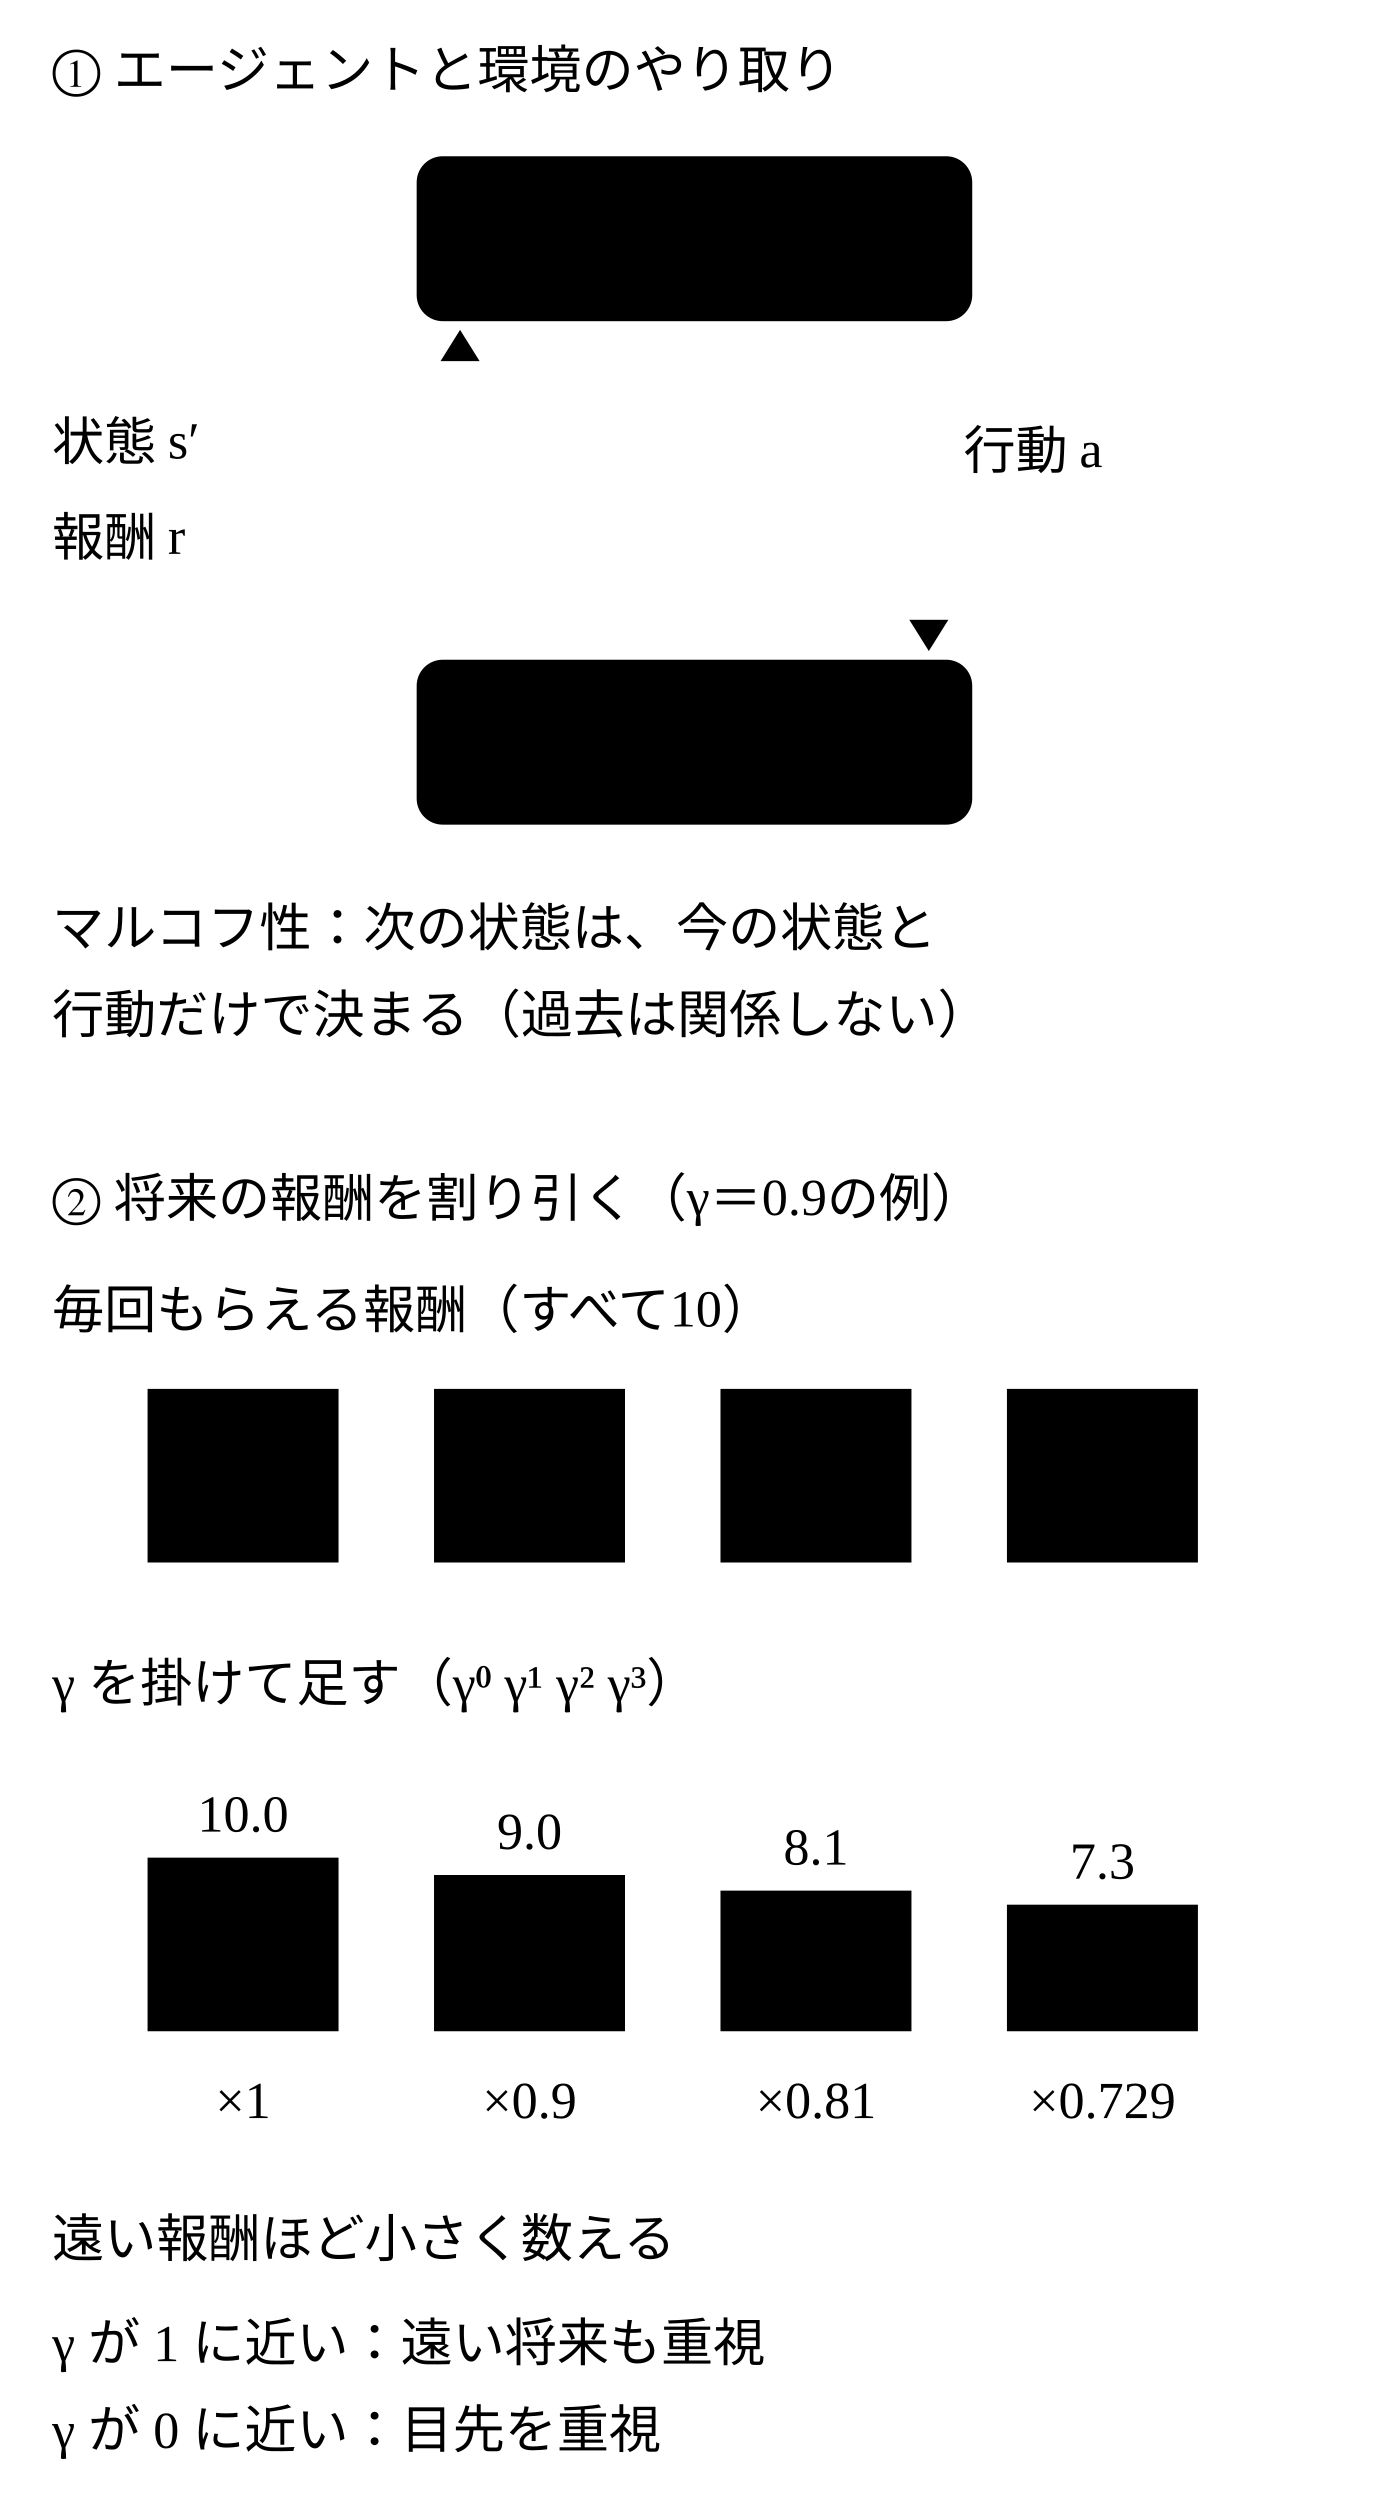
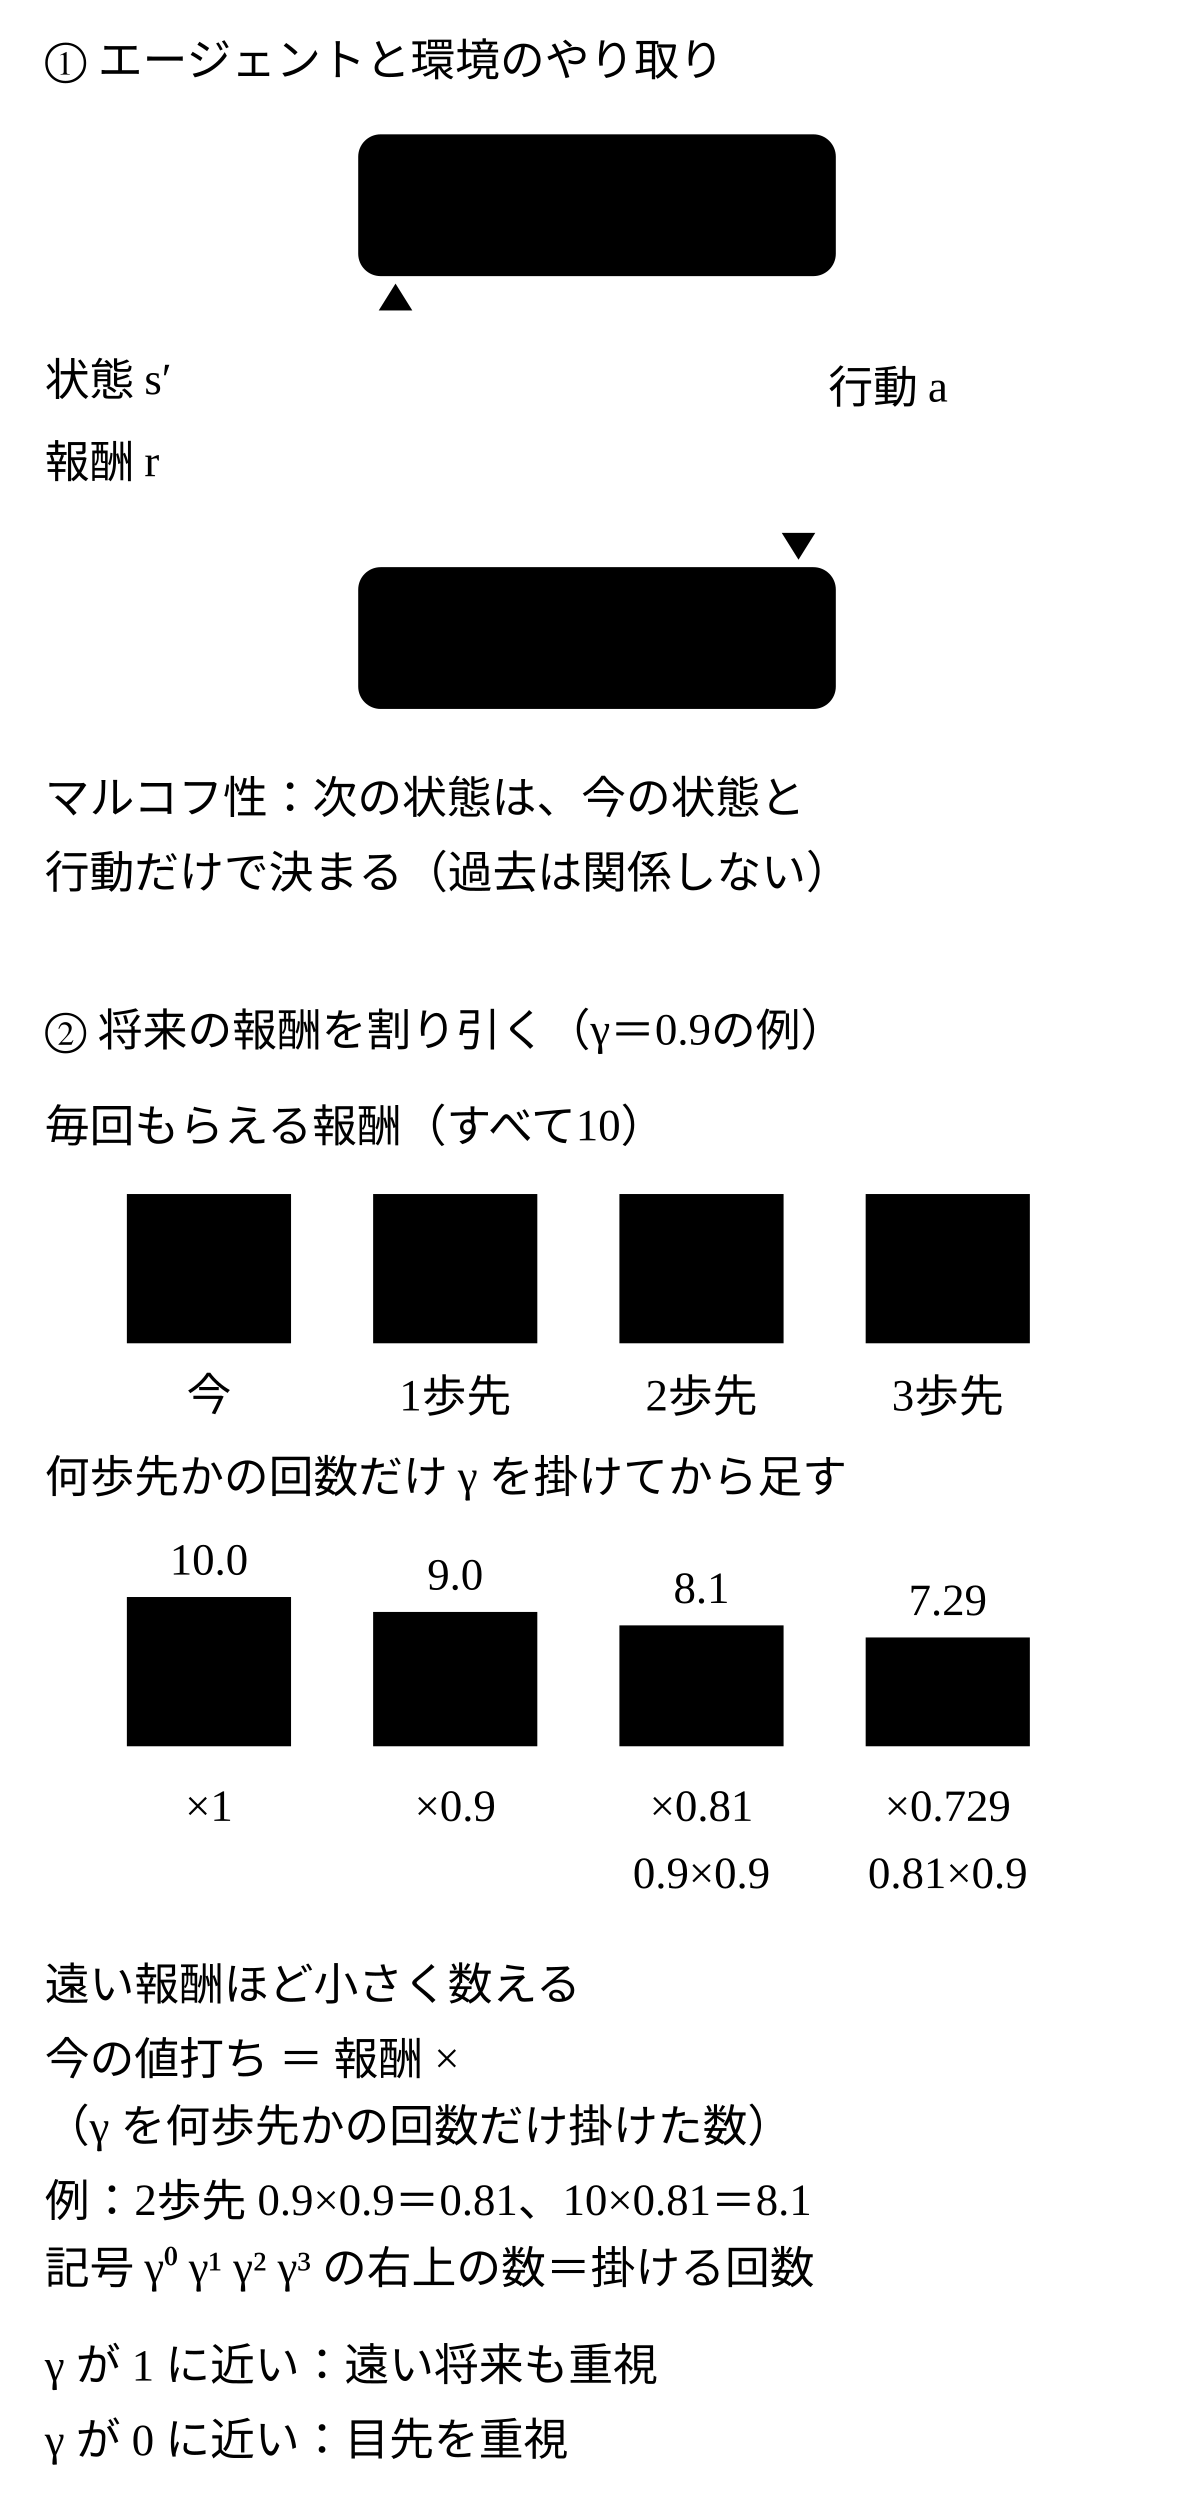
- <svg xmlns="http://www.w3.org/2000/svg" viewBox="0 0 320 576" role="img" aria-labelledby="fig-g-rl-loop-t fig-g-rl-loop-d">
+ <svg xmlns="http://www.w3.org/2000/svg" viewBox="0 0 320 670" role="img" aria-labelledby="fig-g-rl-loop-t fig-g-rl-loop-d">
  <text x="12" y="20" class="tb">① エージェントと環境のやり取り</text>
  <rect x="96" y="36" width="128" height="38" class="fas sa" stroke-width="1.5" rx="6" />
  <text x="160" y="60" class="tb" text-anchor="middle">エージェント</text>
  <rect x="96" y="152" width="128" height="38" class="fs sb" stroke-width="1.5" rx="6" />
  <text x="160" y="176" class="tb" text-anchor="middle">環境</text>
  <line x1="214" y1="76" x2="214" y2="142.8" class="l sa w2" />
  <polygon points="214,150 209.5,142.8 218.5,142.8" class="fa" />
  <text x="222" y="108" class="tb ta">行動 a</text>
  <line x1="106" y1="150" x2="106" y2="83.2" class="l sok w2" />
  <polygon points="106,76 110.5,83.2 101.5,83.2" class="ft" />
  <text x="12" y="106" class="tb tok">状態 s′</text>
  <text x="12" y="128" class="tb tok">報酬 r</text>
  <text x="12" y="218">マルコフ性：次の状態は、今の状態と</text>
  <text x="12" y="238">行動だけで決まる（過去は関係しない）</text>
  <line x1="12" y1="256" x2="308" y2="256" class="l sb w1" />
  <text x="12" y="280" class="tb">② 将来の報酬を割り引く（γ＝0.9の例）</text>
  <text x="12" y="306" class="tm">毎回もらえる報酬（すべて10）</text>
  <rect x="34" y="320" width="44" height="40" class="fas sa" stroke-width="1.5" />
  <text x="56" y="345" class="tb" text-anchor="middle">10</text>
  <rect x="100" y="320" width="44" height="40" class="fas sa" stroke-width="1.5" />
  <text x="122" y="345" class="tb" text-anchor="middle">10</text>
  <rect x="166" y="320" width="44" height="40" class="fas sa" stroke-width="1.5" />
  <text x="188" y="345" class="tb" text-anchor="middle">10</text>
  <rect x="232" y="320" width="44" height="40" class="fas sa" stroke-width="1.5" />
  <text x="254" y="345" class="tb" text-anchor="middle">10</text>
-   <text x="12" y="392" class="tm">γ を掛けて足す（γ⁰ γ¹ γ² γ³）</text>
+   <text x="56" y="378" class="tm" text-anchor="middle">今</text>
+   <text x="122" y="378" class="tm" text-anchor="middle">1歩先</text>
+   <text x="188" y="378" class="tm" text-anchor="middle">2歩先</text>
+   <text x="254" y="378" class="tm" text-anchor="middle">3歩先</text>
+   <text x="12" y="400" class="tm">何歩先かの回数だけ γ を掛けてから足す</text>
  <rect x="34" y="428" width="44" height="40" class="fok sok" stroke-width="1.5" />
  <text x="56" y="422" class="tb tok" text-anchor="middle">10.0</text>
  <text x="56" y="488" class="tm" text-anchor="middle">×1</text>
  <rect x="100" y="432" width="44" height="36" class="fok sok" stroke-width="1.5" />
  <text x="122" y="426" class="tb tok" text-anchor="middle">9.0</text>
  <text x="122" y="488" class="tm" text-anchor="middle">×0.9</text>
  <rect x="166" y="435.6" width="44" height="32.4" class="fok sok" stroke-width="1.5" />
  <text x="188" y="429.6" class="tb tok" text-anchor="middle">8.1</text>
  <text x="188" y="488" class="tm" text-anchor="middle">×0.81</text>
  <rect x="232" y="438.84" width="44" height="29.16" class="fok sok" stroke-width="1.5" />
-   <text x="254" y="432.84" class="tb tok" text-anchor="middle">7.3</text>
+   <text x="254" y="432.84" class="tb tok" text-anchor="middle">7.29</text>
  <text x="254" y="488" class="tm" text-anchor="middle">×0.729</text>
-   <text x="12" y="520" class="tb">遠い報酬ほど小さく数える</text>
-   <text x="12" y="544">γ が 1 に近い：遠い将来も重視</text>
-   <text x="12" y="564">γ が 0 に近い：目先を重視</text>
+   <text x="188" y="506" class="tm" text-anchor="middle">0.9×0.9</text>
+   <text x="254" y="506" class="tm" text-anchor="middle">0.81×0.9</text>
+   <text x="12" y="536" class="tb">遠い報酬ほど小さく数える</text>
+   <text x="12" y="556">今の値打ち ＝ 報酬 ×</text>
+   <text x="12" y="574">　（γ を何歩先かの回数だけ掛けた数）</text>
+   <text x="12" y="594" class="ta">例：2歩先 0.9×0.9＝0.81、10×0.81＝8.1</text>
+   <text x="12" y="612" class="tm">記号 γ⁰ γ¹ γ² γ³ の右上の数＝掛ける回数</text>
+   <text x="12" y="638">γ が 1 に近い：遠い将来も重視</text>
+   <text x="12" y="658">γ が 0 に近い：目先を重視</text>
</svg>
